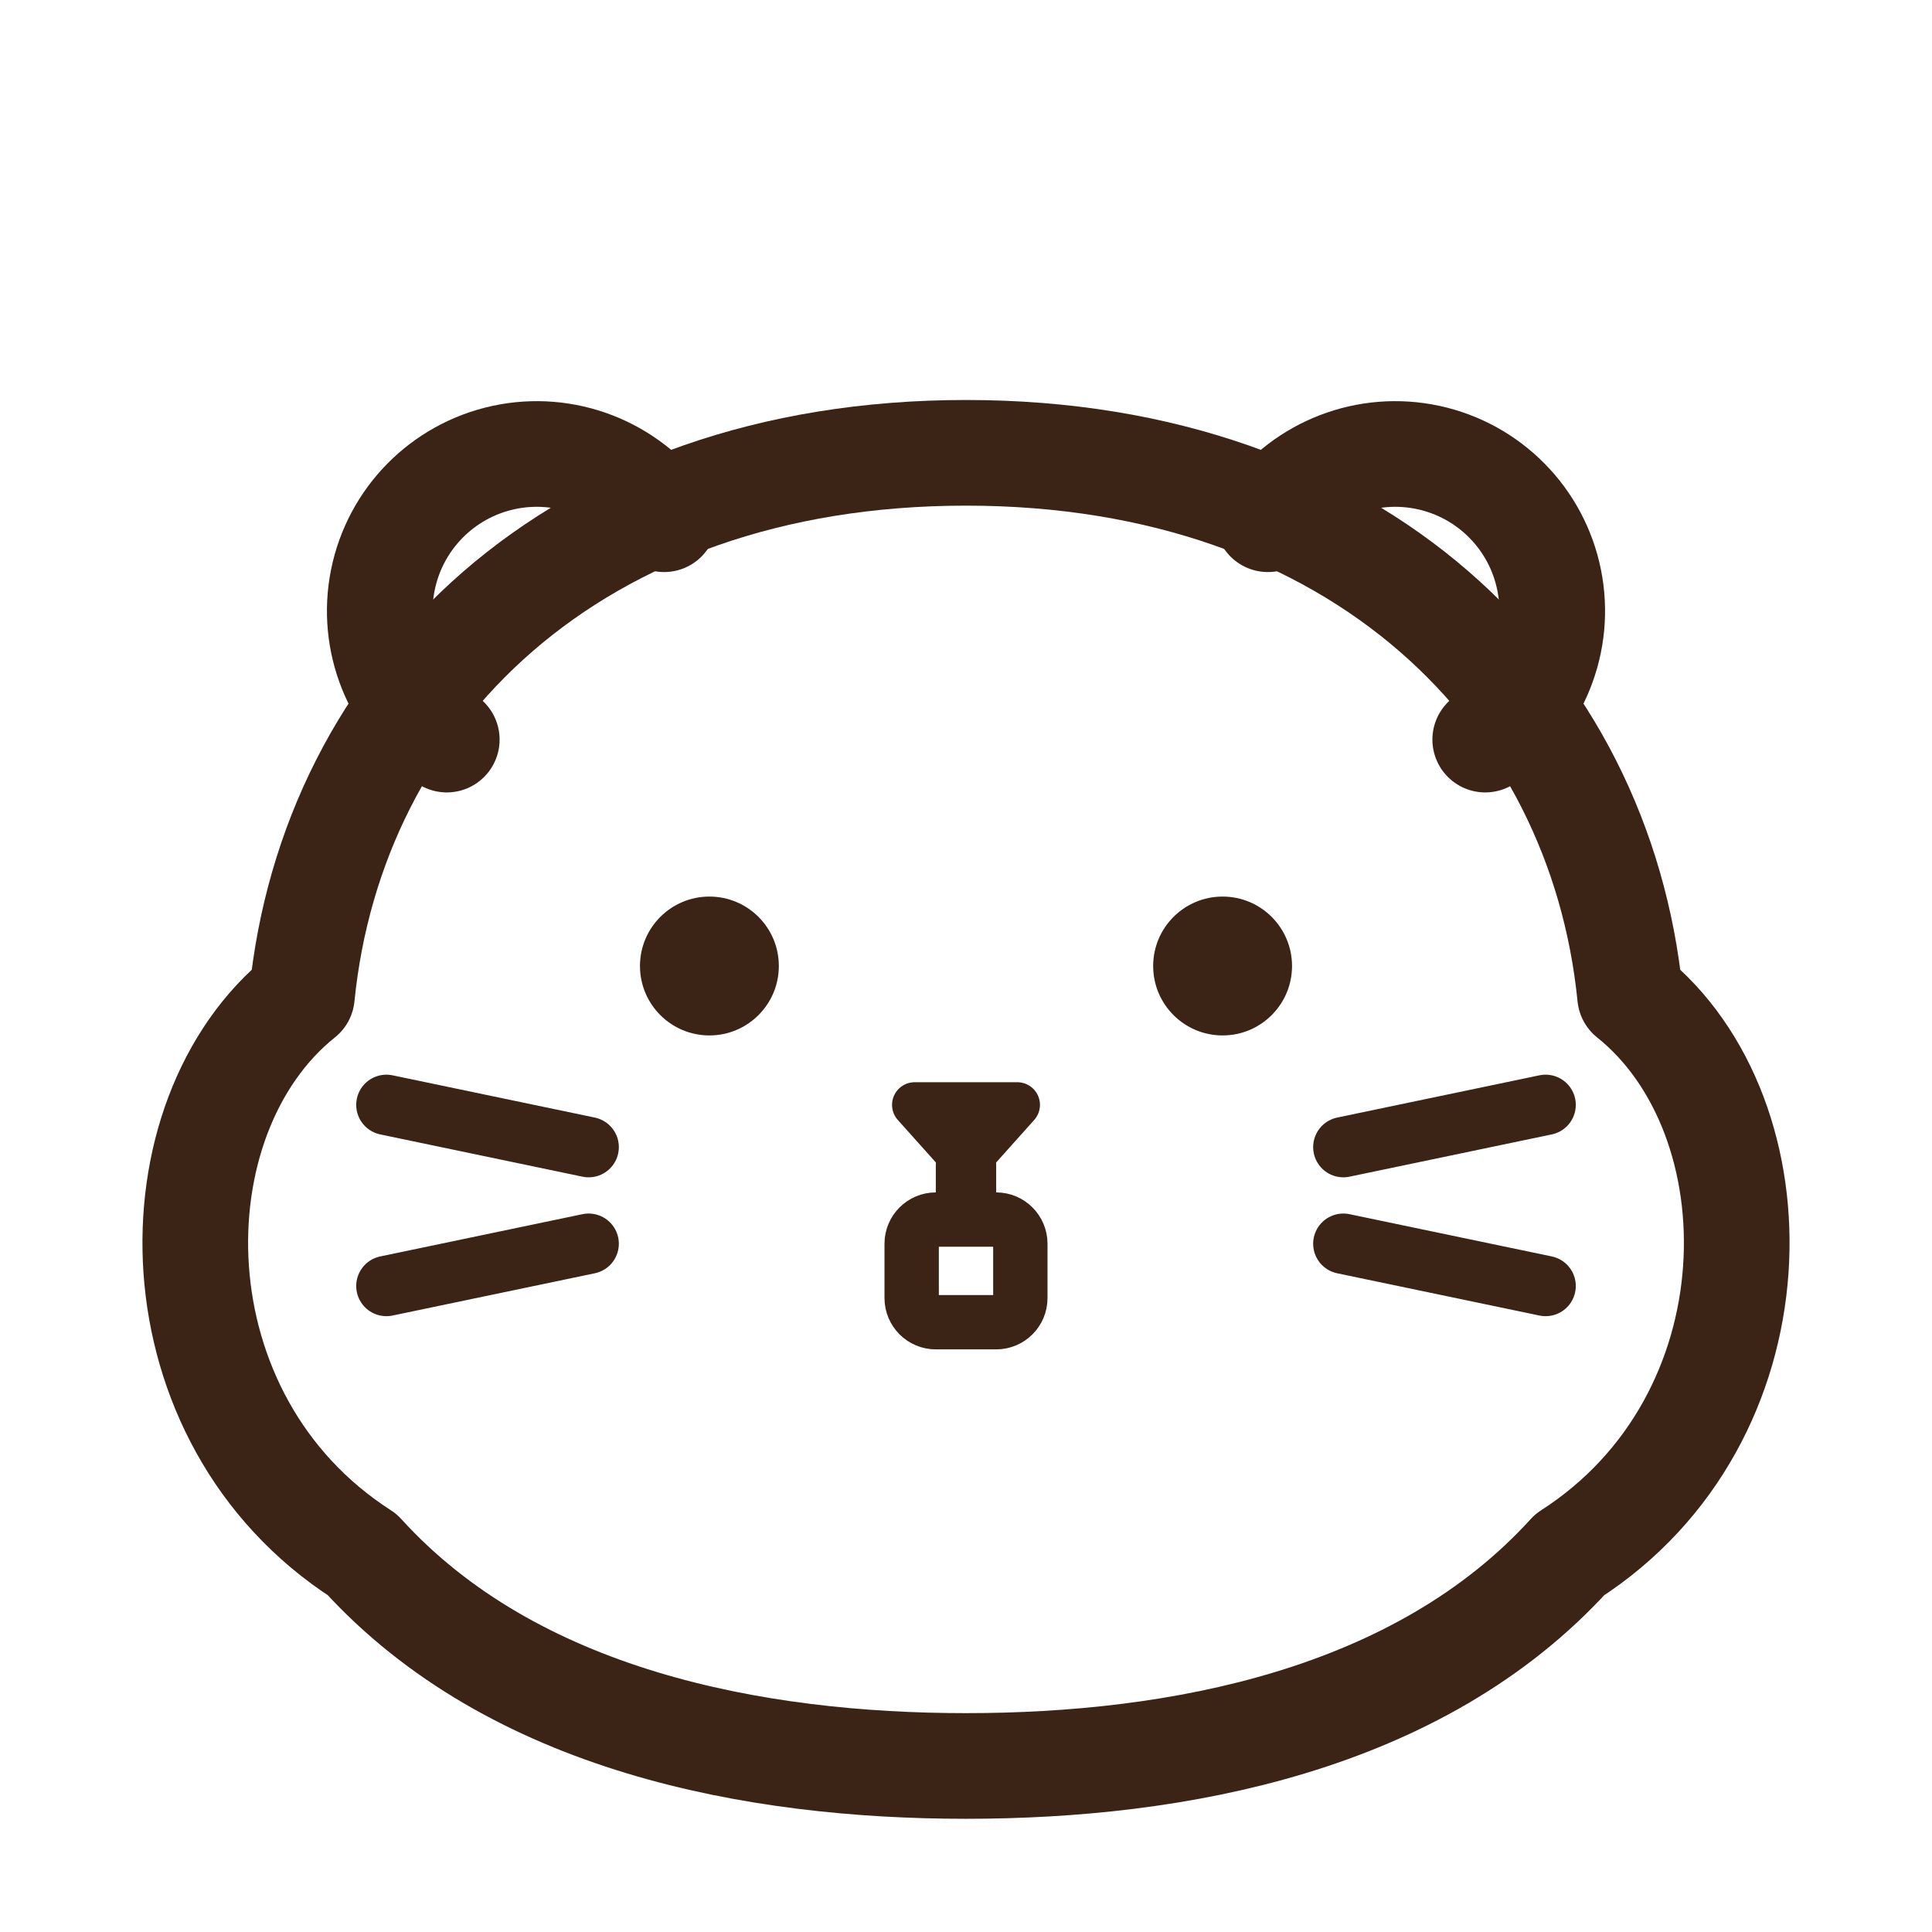
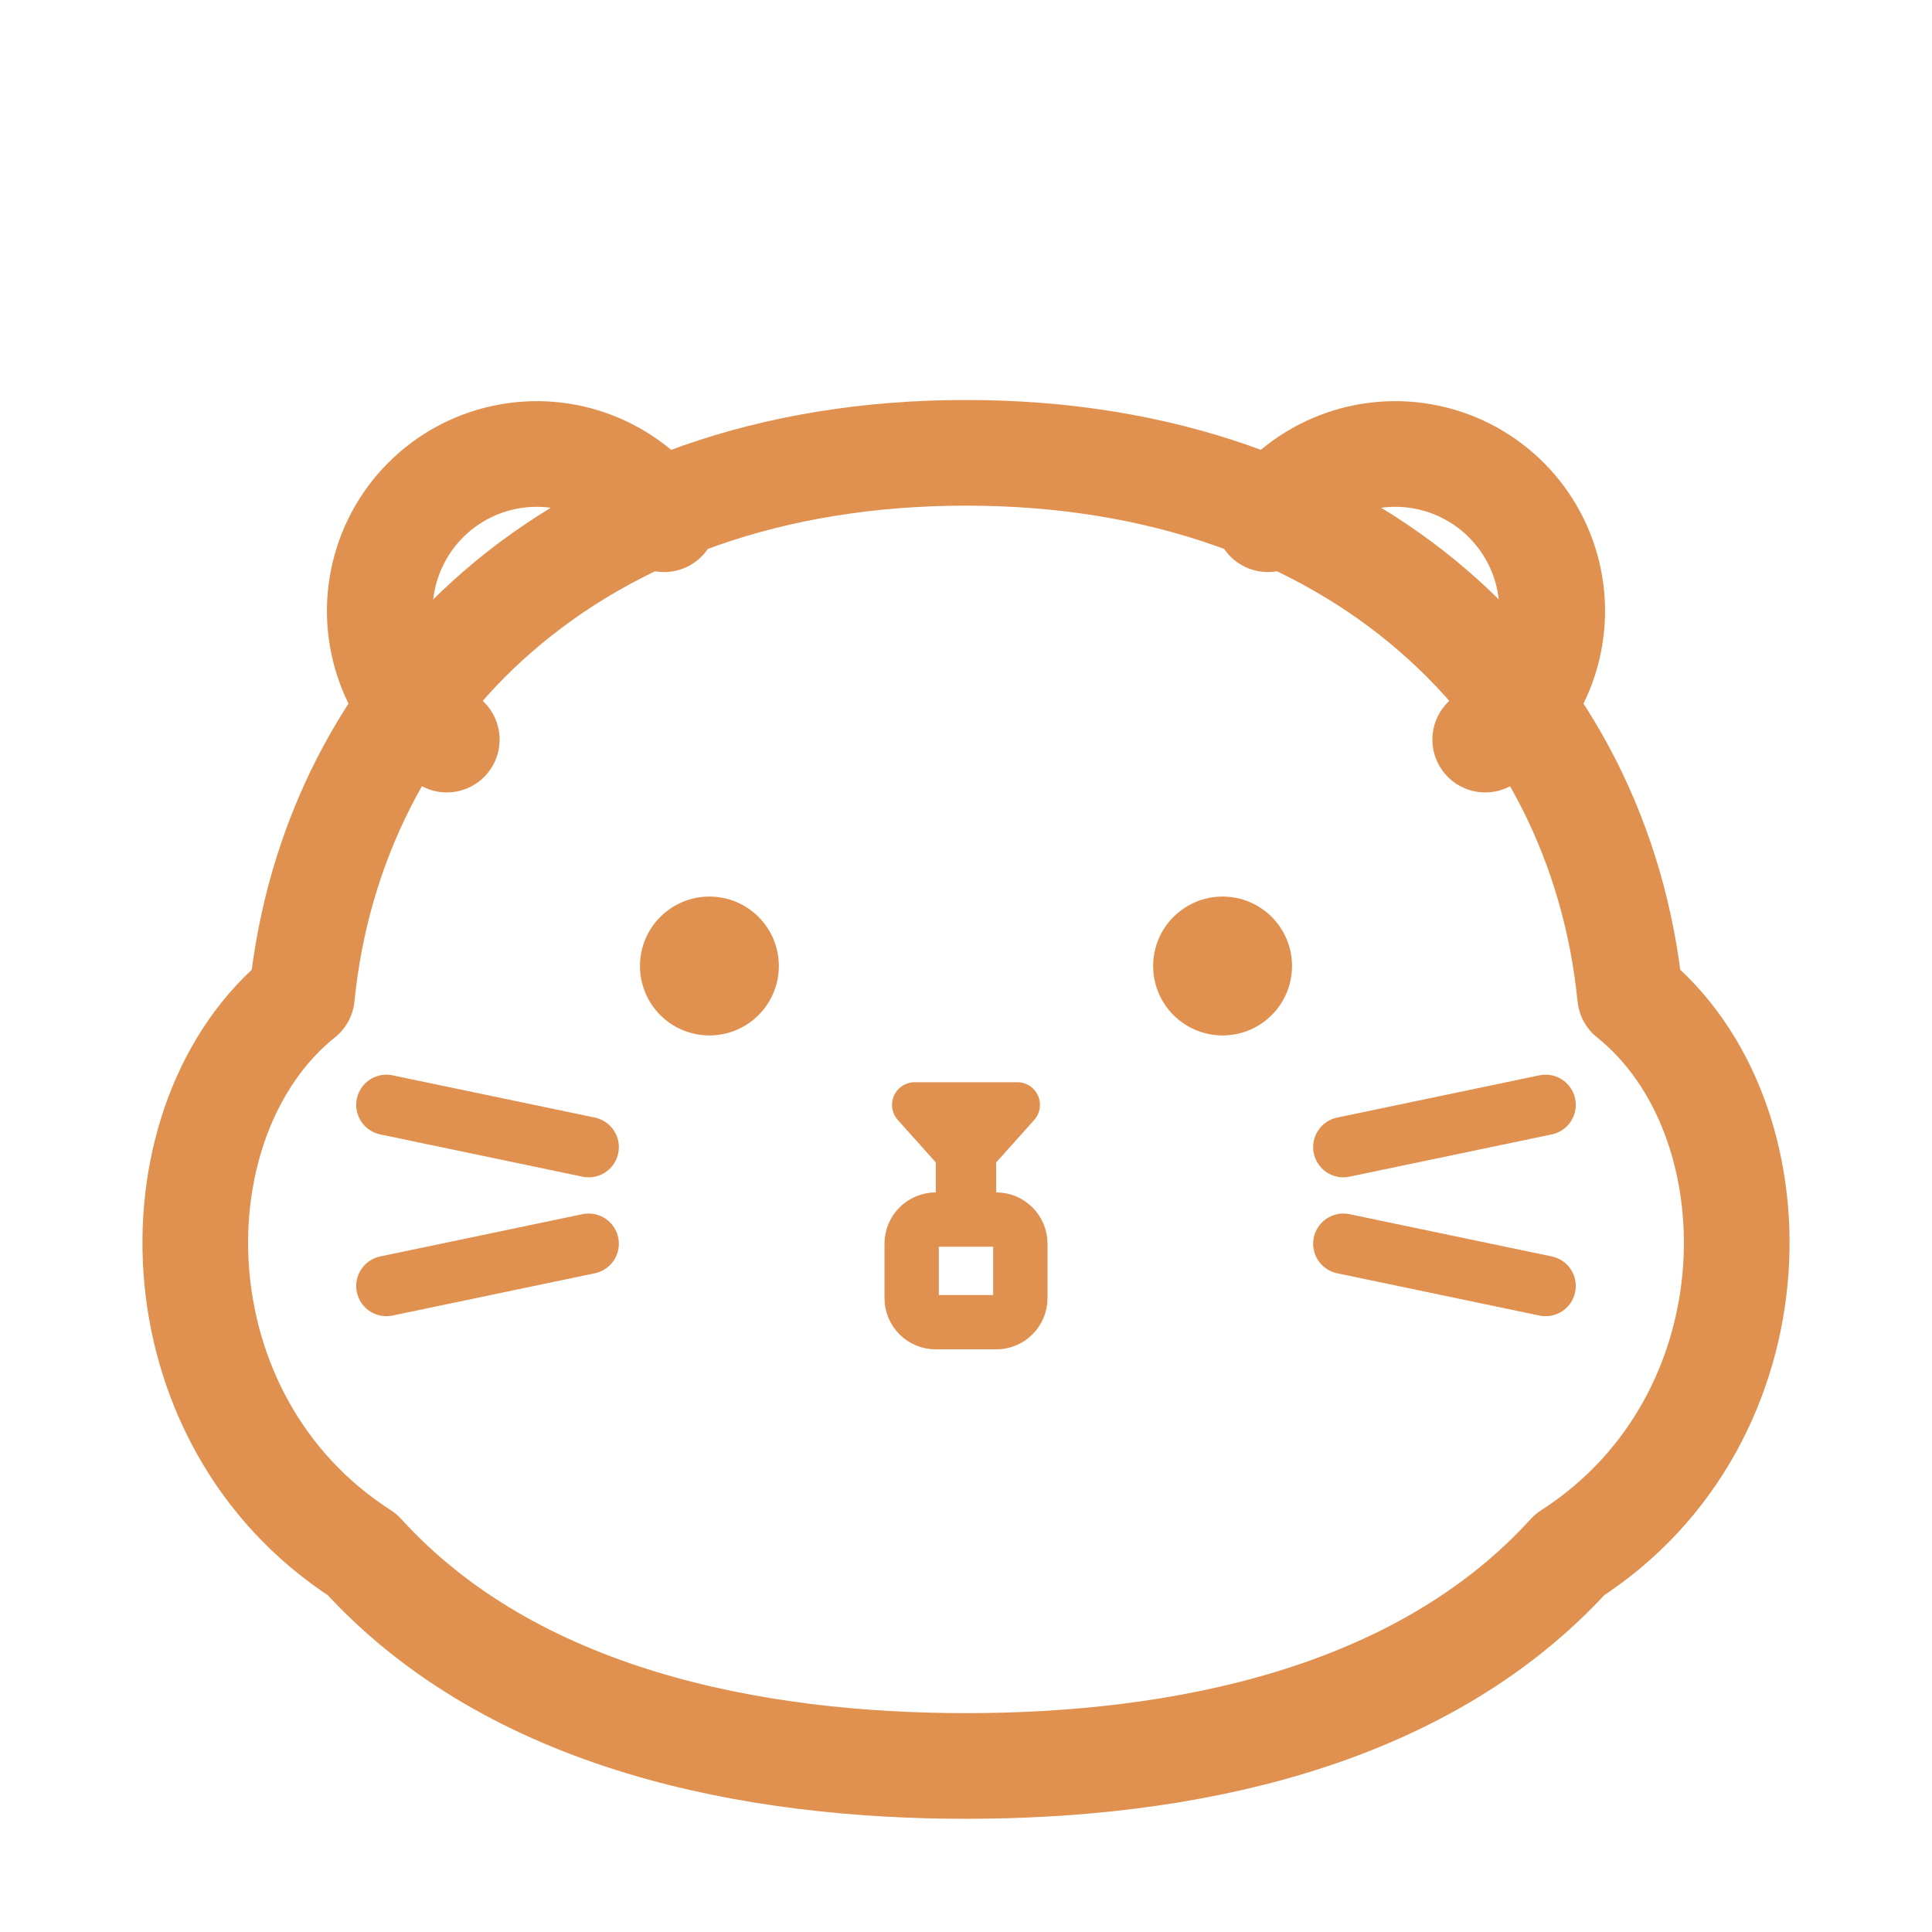
- <svg xmlns="http://www.w3.org/2000/svg" viewBox="0 0 64 64" fill="none" stroke="#3b2416" stroke-width="3.5" stroke-linecap="round" stroke-linejoin="round">
+ <svg xmlns="http://www.w3.org/2000/svg" viewBox="0 0 64 64" fill="none" stroke="#e0904f" stroke-width="3.5" stroke-linecap="round" stroke-linejoin="round">
  <path d="M14.8 24.5 A5.2 5.2 0 1 1 22 17.2" />
  <path d="M49.2 24.5 A5.2 5.2 0 1 0 42 17.2" />
  <path d="M32 15 C45 15 53 23 54 33 C59 37 59 47 52 51.5 C47 57 39 58.5 32 58.5 C25 58.5 17 57 12 51.5 C5 47 5 37 10 33 C11 23 19 15 32 15 Z" />
-   <circle cx="23.5" cy="32" r="2.3" fill="#3b2416" stroke="none" />
-   <circle cx="40.5" cy="32" r="2.3" fill="#3b2416" stroke="none" />
-   <path d="M30.3 36.6 h3.4 l-1.7 1.9 z" fill="#3b2416" stroke-width="1.5" />
+   <circle cx="23.5" cy="32" r="2.3" fill="#e0904f" stroke="none" />
+   <circle cx="40.5" cy="32" r="2.3" fill="#e0904f" stroke="none" />
+   <path d="M30.3 36.6 h3.4 l-1.7 1.9 z" fill="#e0904f" stroke-width="1.5" />
  <path d="M32 38.6 v1.6" stroke-width="2" />
  <rect x="30.2" y="40.4" width="3.6" height="3.4" rx="0.8" stroke-width="1.8" />
  <path d="M19.5 38 L12.8 36.6 M19.5 41.2 L12.8 42.6 M44.5 38 L51.2 36.6 M44.5 41.2 L51.2 42.6" stroke-width="2" />
</svg>
